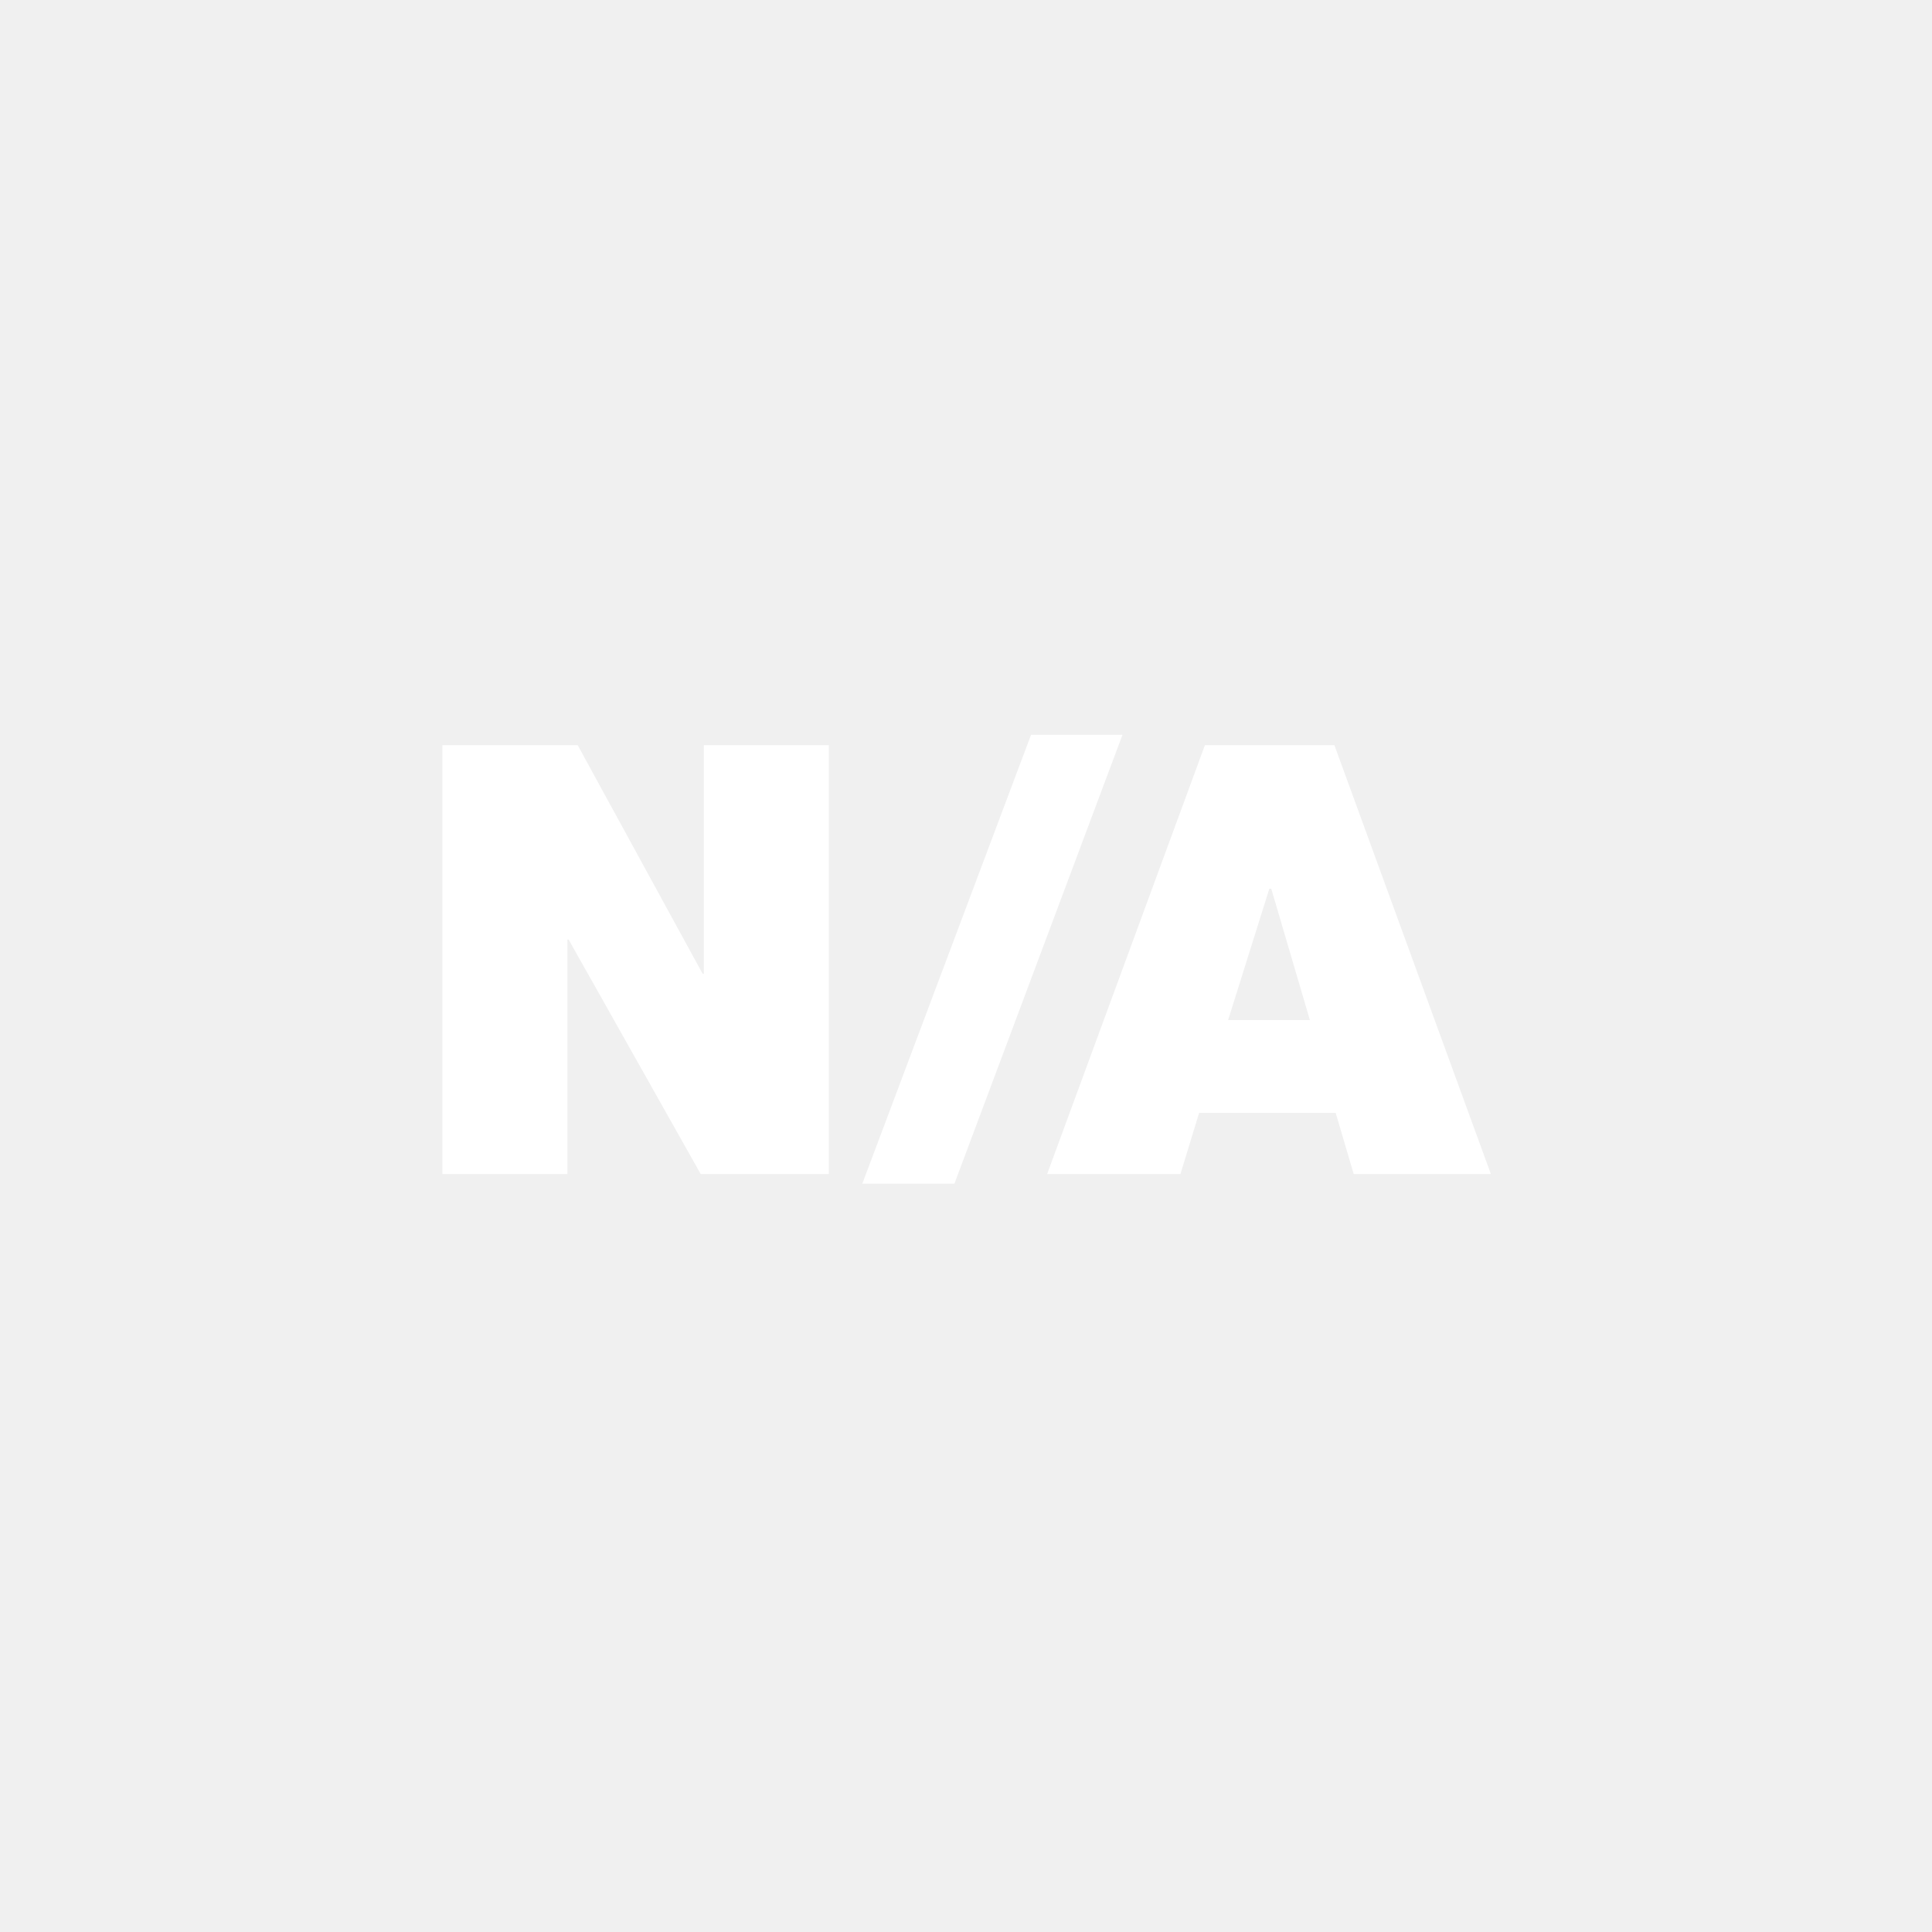
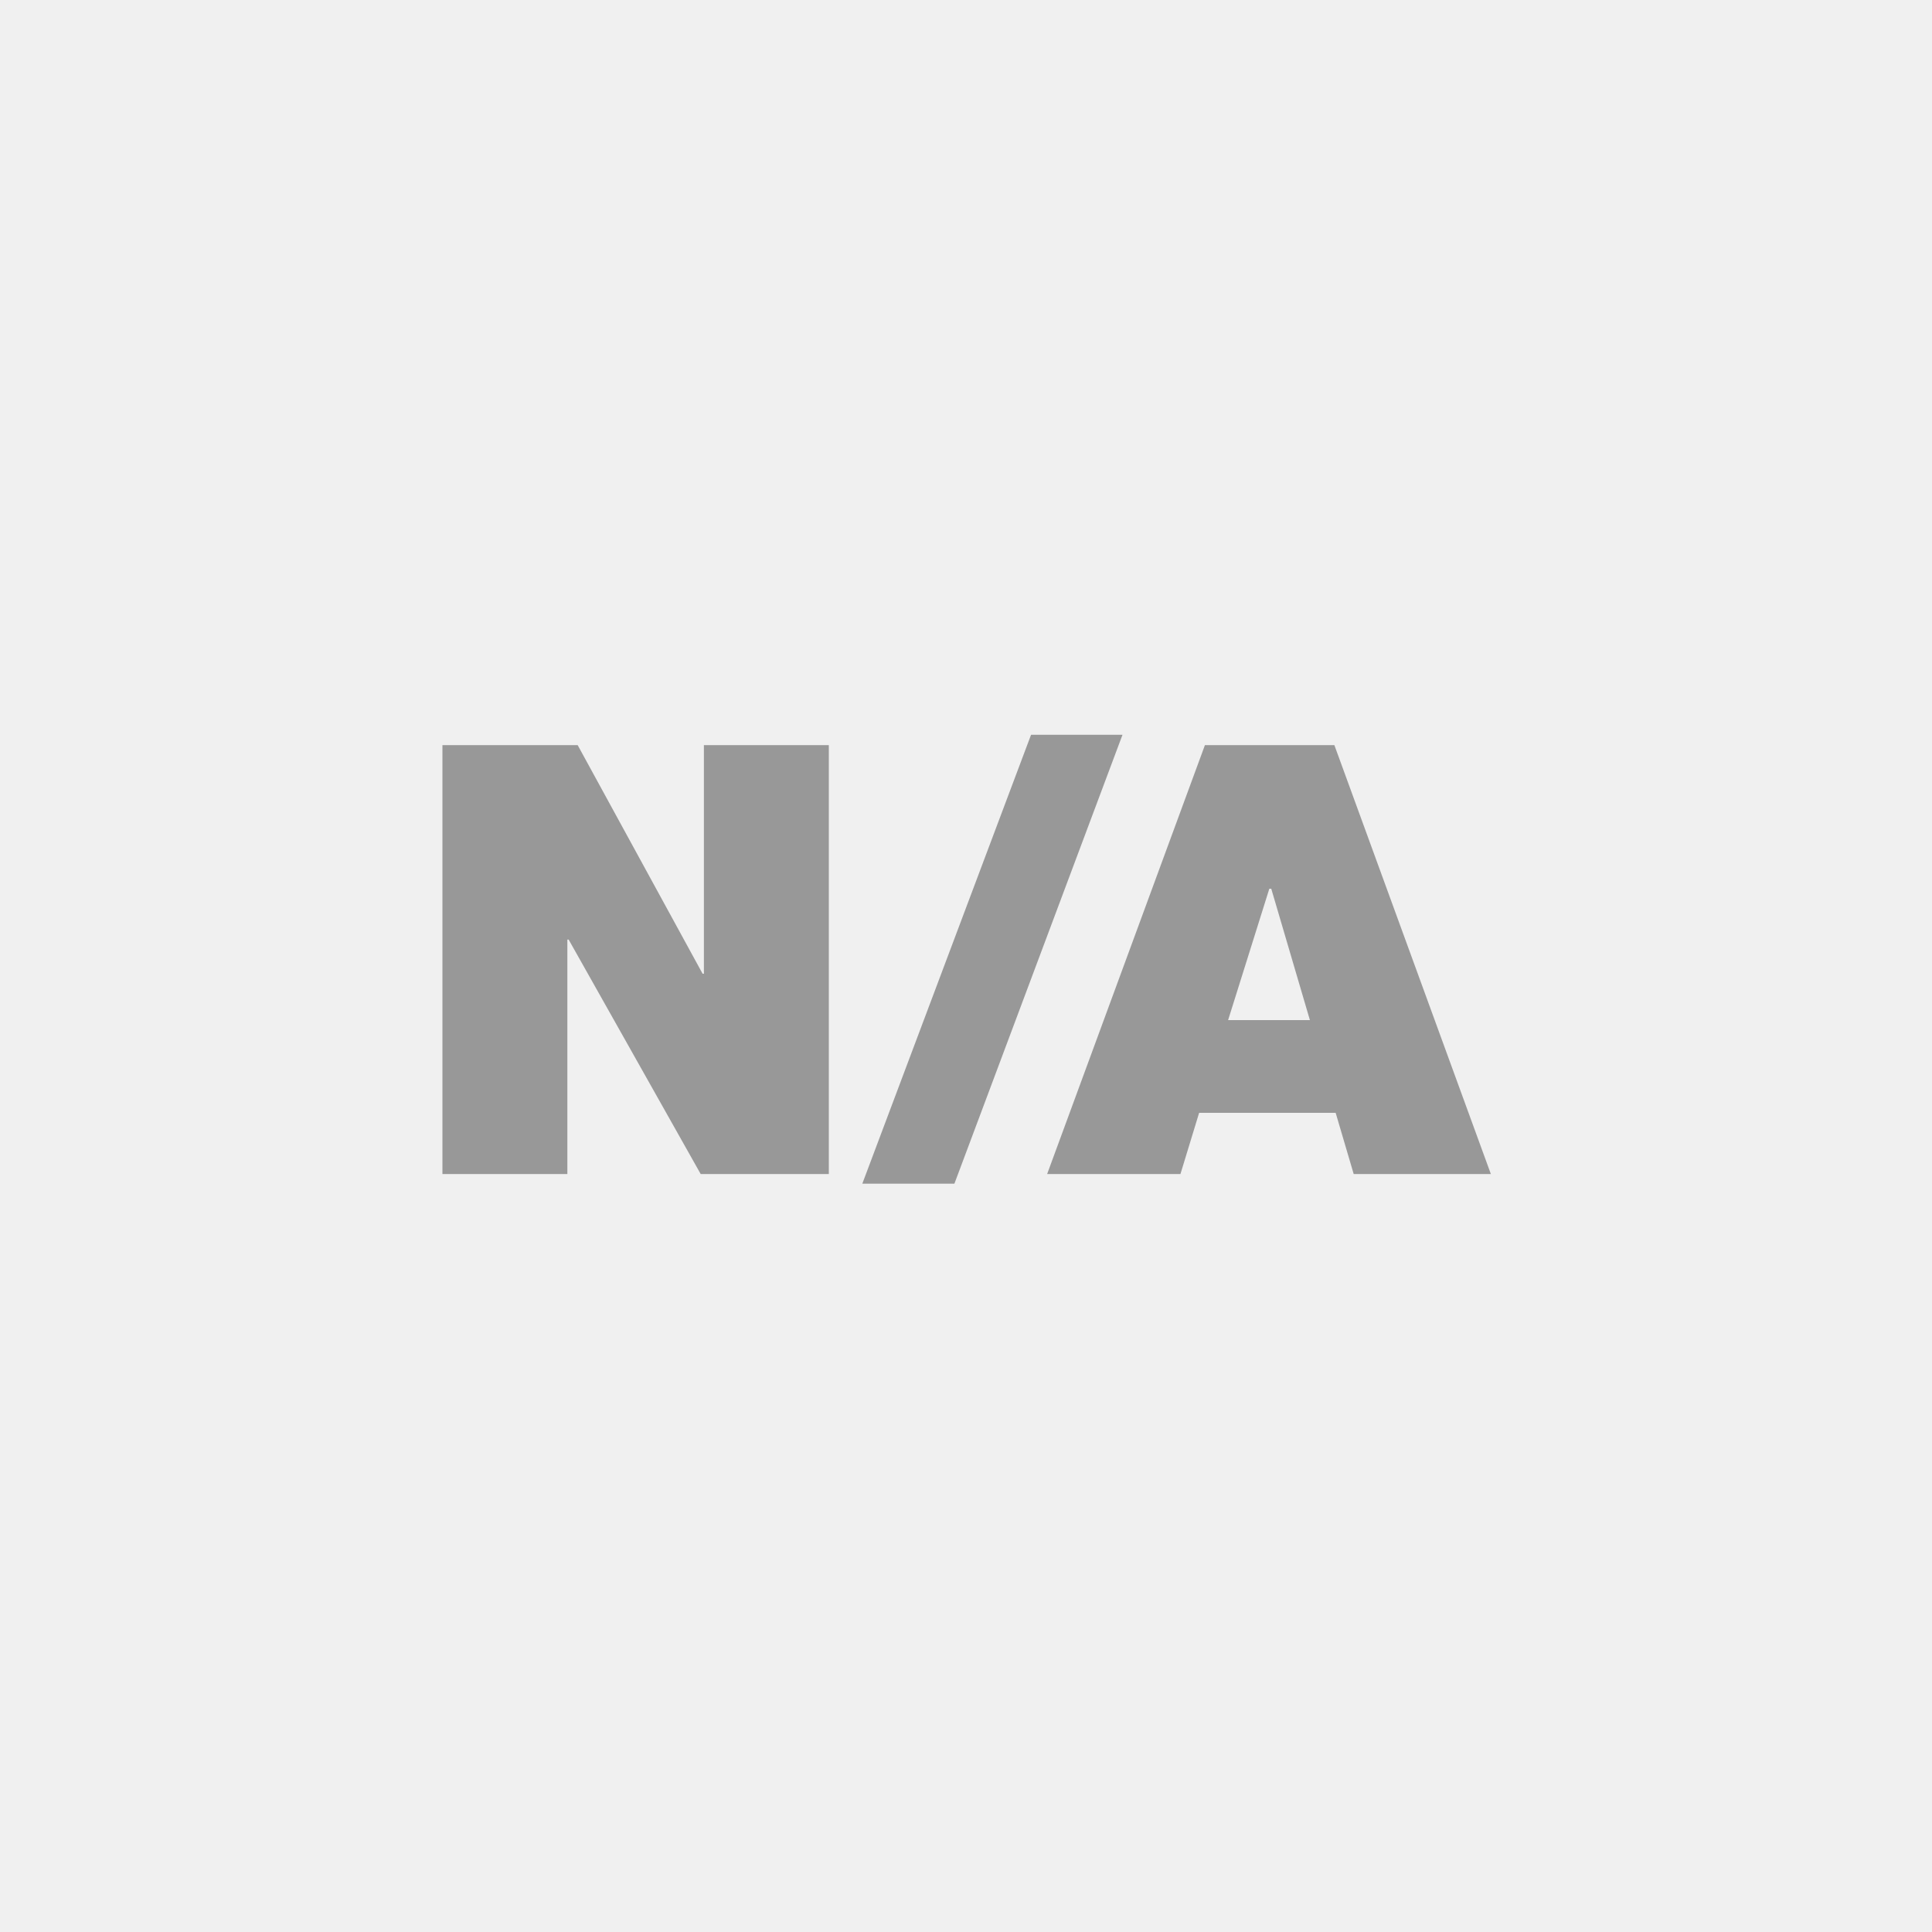
- <svg xmlns="http://www.w3.org/2000/svg" fill="#ffffff" version="1.1" id="Layer_1" x="0px" y="0px" viewBox="0 0 30 30" style="enable-background:new 0 0 30 30;" xml:space="preserve">
+ <svg xmlns="http://www.w3.org/2000/svg" fill="#989898" version="1.1" id="Layer_1" x="0px" y="0px" viewBox="0 0 30 30" style="enable-background:new 0 0 30 30;" xml:space="preserve">
  <path d="M6.87,18.23h1.94v-3.64h0.02l2.05,3.64h1.99v-6.66h-1.94v3.55h-0.02l-1.94-3.55h-2.1V18.23z M13.39,18.38h1.43l2.61-6.97  h-1.42L13.39,18.38z M16.26,18.23h2.07l0.29-0.95h2.12l0.28,0.95h2.13l-2.43-6.66h-2.01L16.26,18.23z M19.07,15.84l0.64-2.04h0.03  l0.6,2.04H19.07z" />
</svg>
